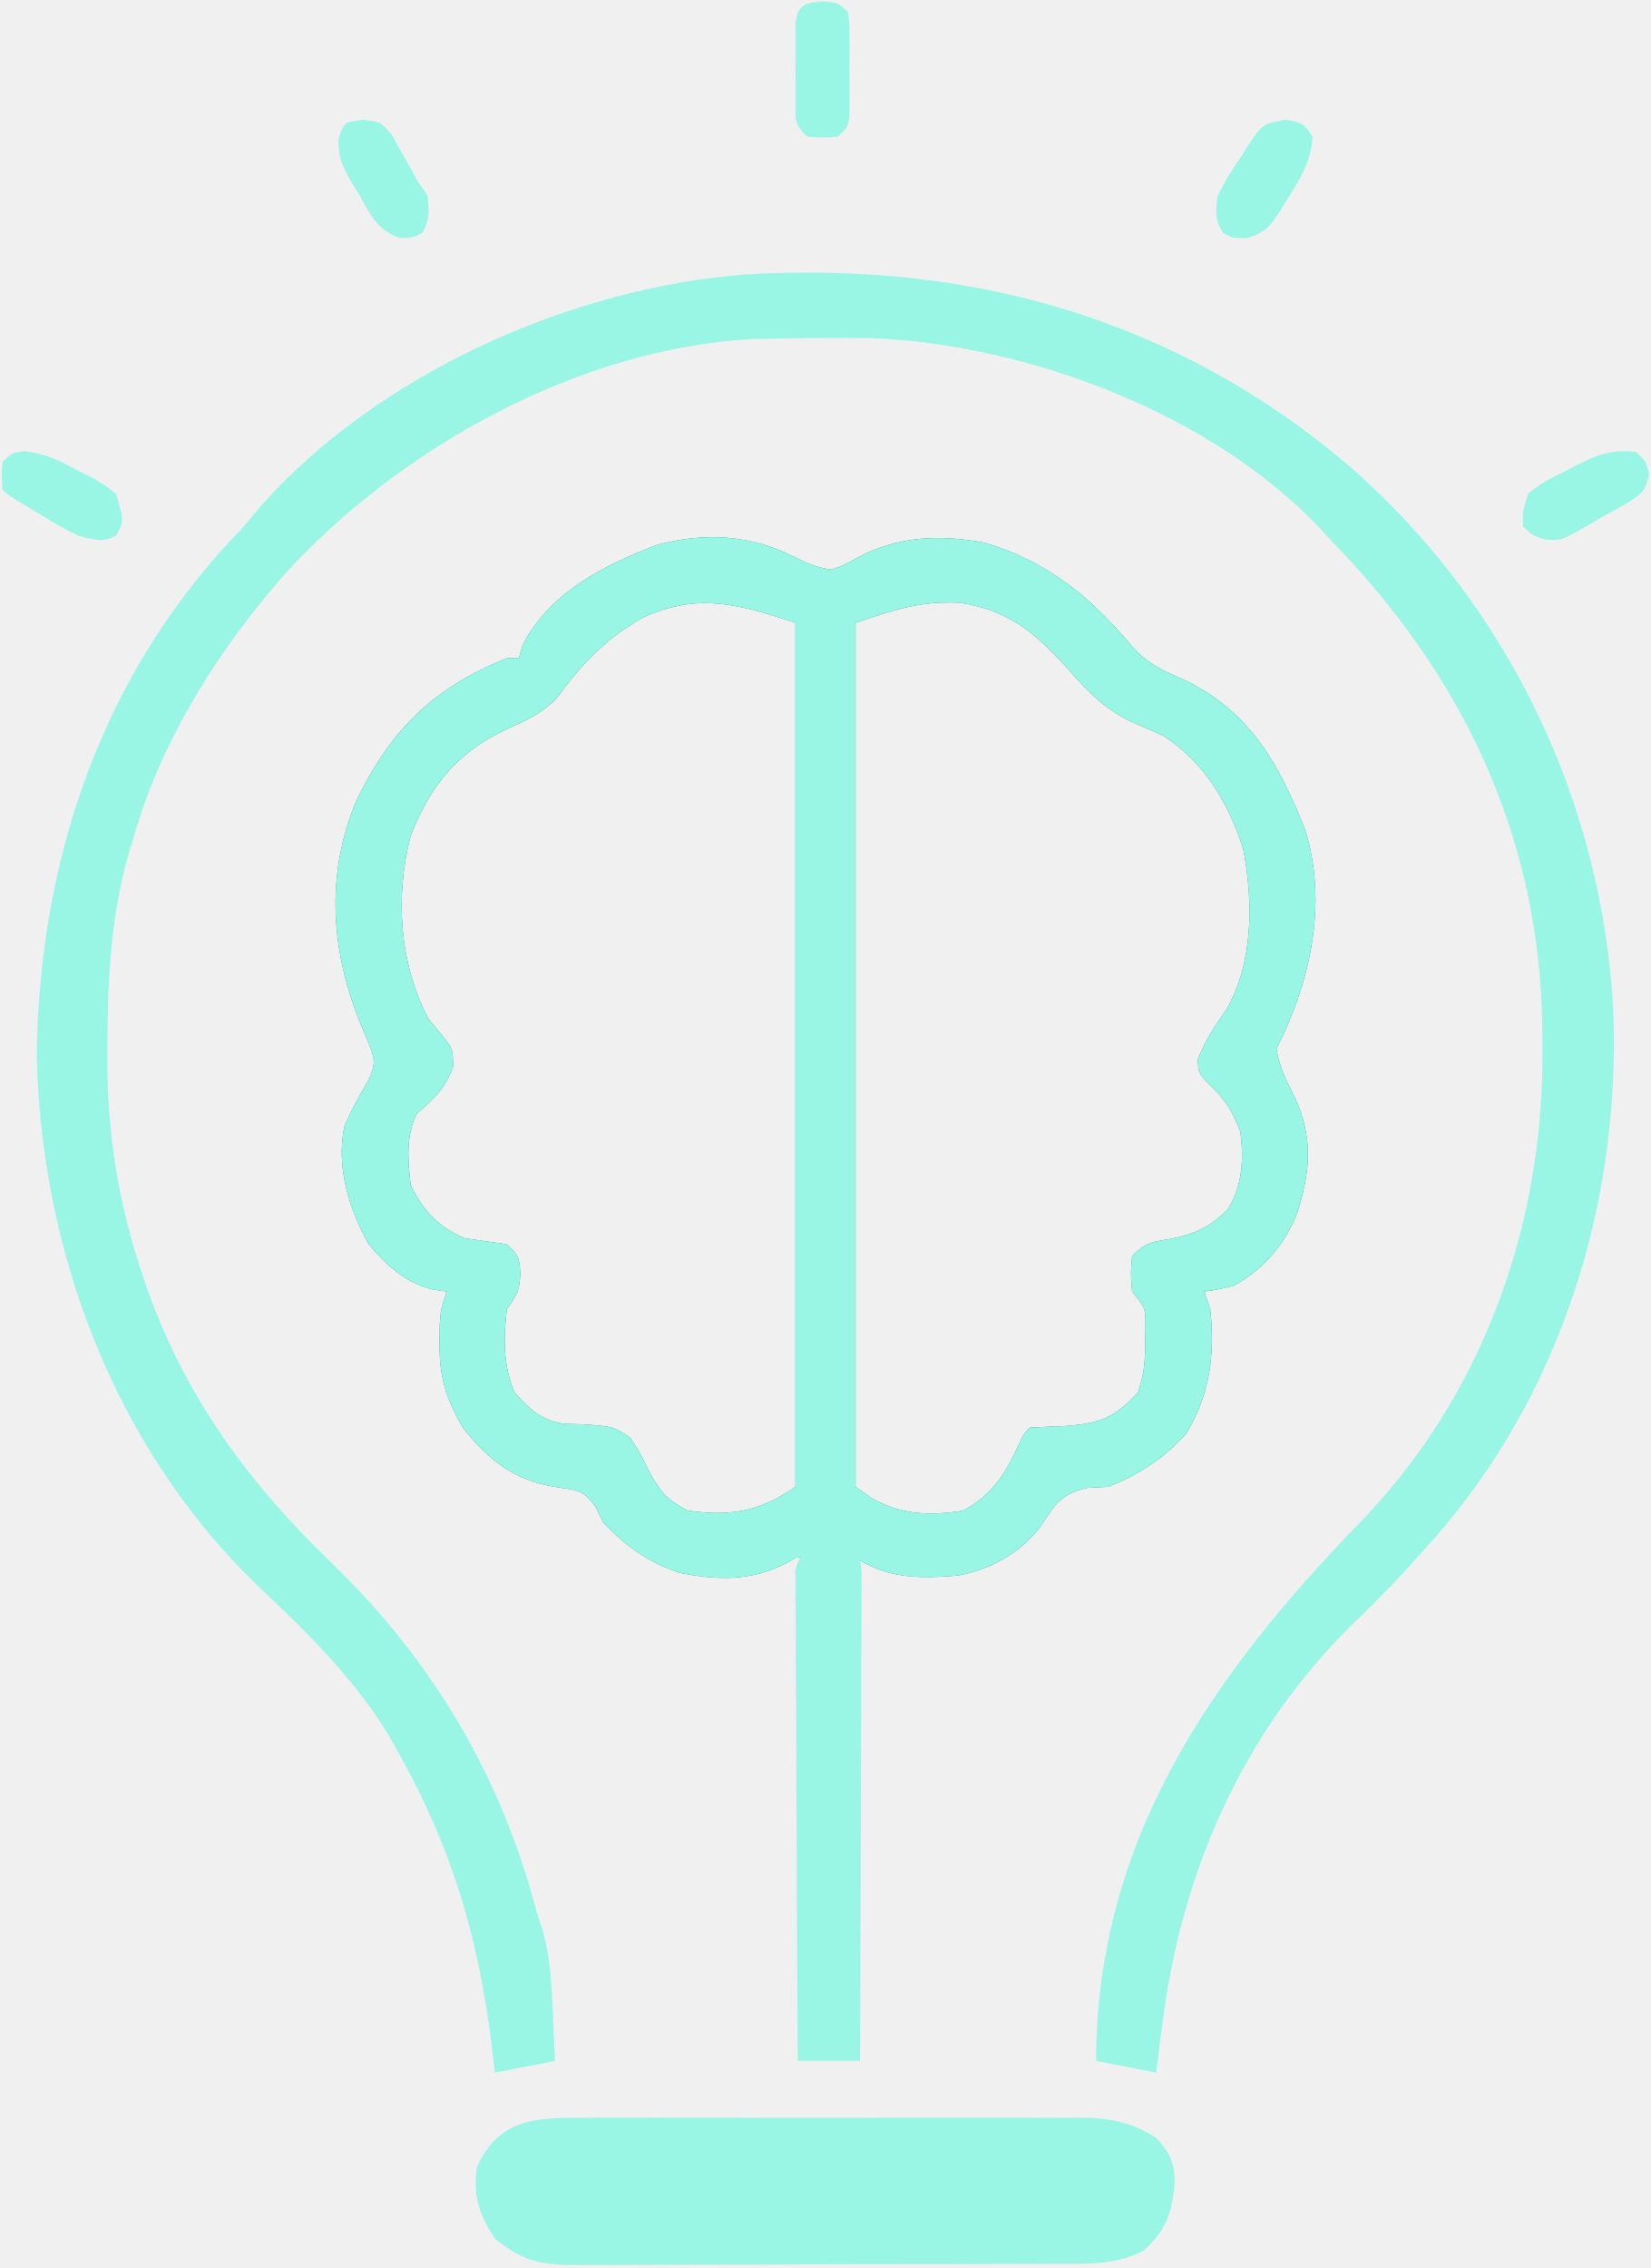
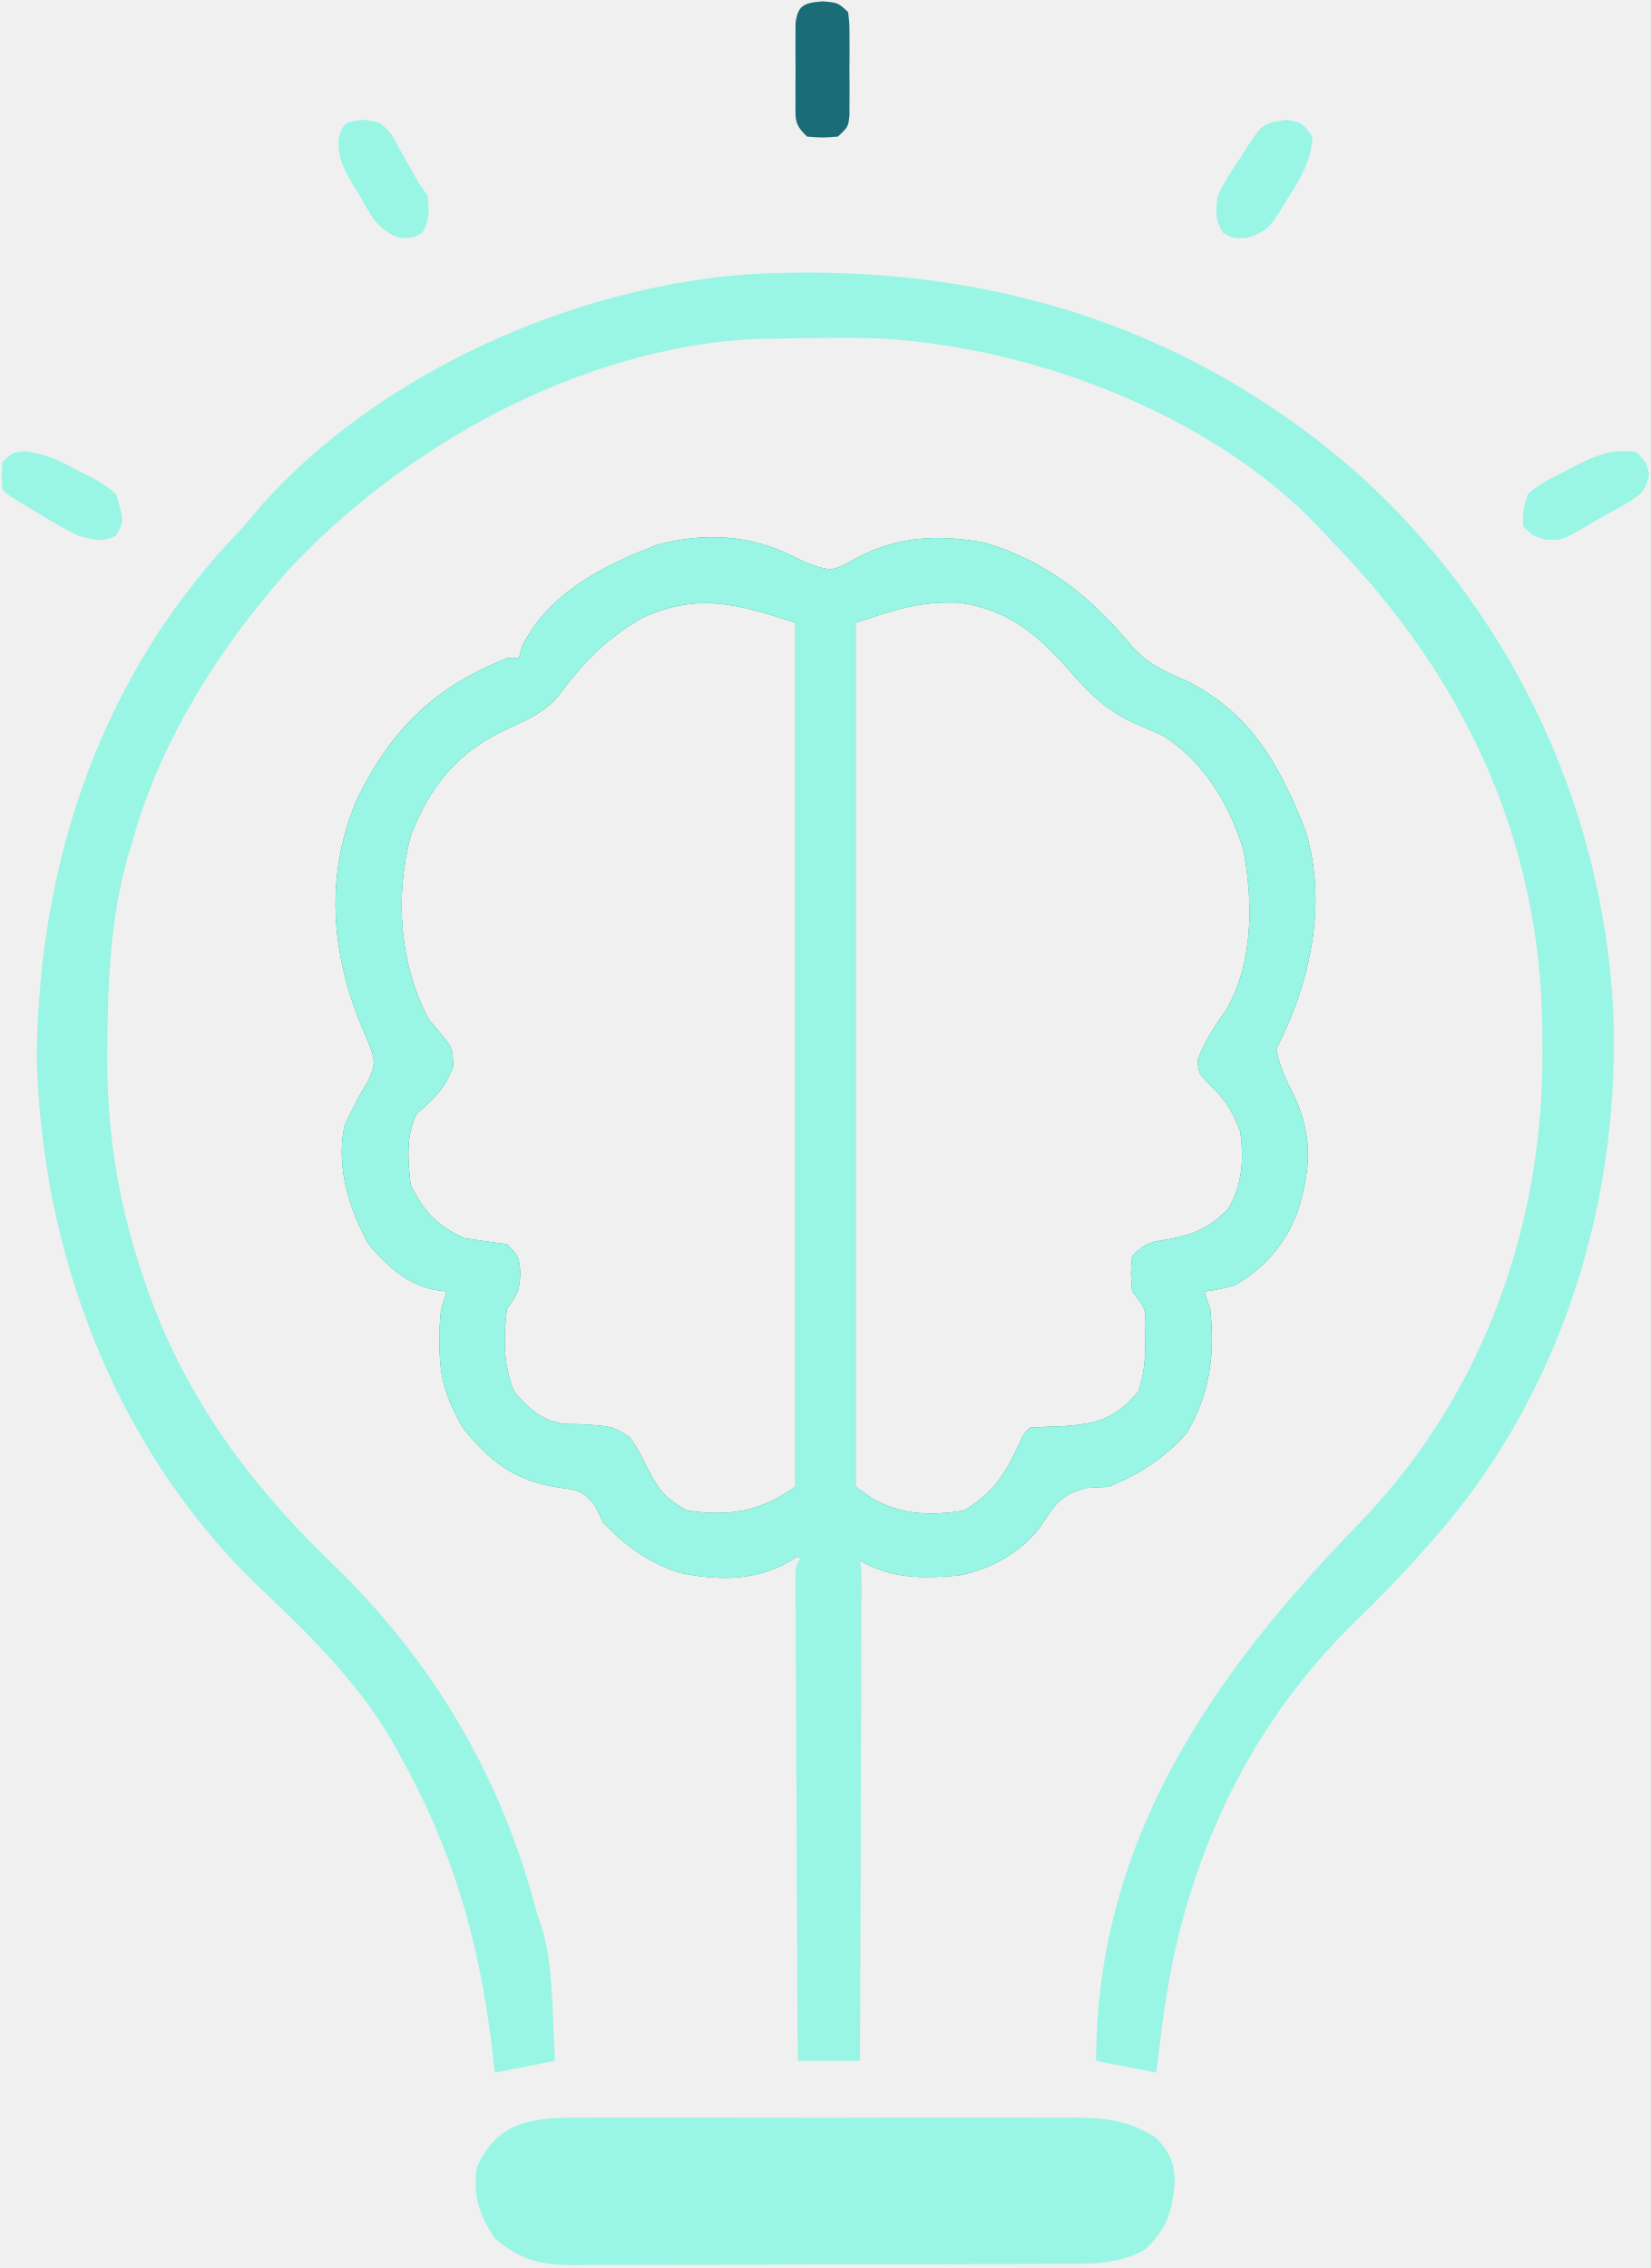
<svg xmlns="http://www.w3.org/2000/svg" width="273" height="375" viewBox="0 0 273 375" fill="none">
  <g clip-path="url(#clip0_25_31)">
    <path d="M223.523 77.415C249.425 100.236 264.787 132.436 266.732 166.574C268.14 198.275 258.273 230.551 236.908 254.641C236.179 255.466 235.45 256.29 234.699 257.14C231.269 260.951 227.778 264.631 224.047 268.156C205.426 286.338 195.338 309.527 192.172 334.879C192.077 335.62 191.982 336.361 191.884 337.125C191.645 338.985 191.411 340.846 191.178 342.707C187.897 342.061 184.616 341.415 181.236 340.75C181.327 304.072 200.504 276.747 225.429 251.158C245.474 230.152 255.285 202.106 255.051 173.546C255.043 172.335 255.035 171.123 255.027 169.875C254.636 138.573 241.962 111.698 220.008 89.272C219.417 88.628 218.826 87.985 218.218 87.322C200.342 68.374 169.942 56.971 144.216 55.91C138.662 55.818 133.106 55.898 127.553 56.002C126.565 56.018 125.577 56.035 124.559 56.052C95.707 57.612 66.479 73.868 47.377 94.6C36.344 107.087 26.748 122.178 22.174 138.197C21.806 139.414 21.438 140.632 21.059 141.886C18.285 152.08 17.799 162.196 17.762 172.69C17.753 173.671 17.753 173.671 17.744 174.673C17.667 187.352 19.639 199.443 23.789 211.464C24.04 212.191 24.291 212.918 24.549 213.668C30.951 231.42 41.319 245.409 54.867 258.467C71.712 274.746 82.95 293.874 88.781 316.287C89.131 317.358 89.481 318.429 89.841 319.532C90.953 323.848 91.217 327.938 91.391 332.371C91.429 333.181 91.468 333.99 91.507 334.823C91.6 336.799 91.683 338.774 91.764 340.75C88.483 341.396 85.202 342.042 81.822 342.707C81.665 341.335 81.507 339.962 81.345 338.548C79.156 320.578 74.825 305.706 65.916 289.867C65.375 288.901 64.834 287.935 64.277 286.939C58.421 277.239 50.213 269.379 41.995 261.613C18.68 238.738 6.736 206.527 6.081 174.463C6.468 141.968 16.956 111.008 40.068 87.314C41.171 86.014 42.269 84.709 43.361 83.4C62.727 61.784 94.363 47.571 123.389 45.364C160.927 43.188 194.926 52.866 223.523 77.415Z" fill="#99F6E4" />
    <path d="M131.626 92.234C133.647 93.251 135.238 93.883 137.494 94.164C139.566 93.48 139.566 93.48 141.533 92.329C148.32 88.662 155.169 88.305 162.783 89.722C173.227 92.843 180.366 98.728 187.201 106.885C189.699 109.773 192.394 110.922 195.9 112.45C206.779 117.727 211.529 126.423 215.849 137.307C219.581 149.457 216.66 162.402 211.061 173.424C211.527 176.392 212.732 178.777 214.105 181.435C217.139 188.14 216.699 193.511 214.54 200.455C212.374 205.857 209.196 209.595 204.102 212.564C201.364 213.23 201.364 213.23 199.131 213.543C199.459 214.512 199.787 215.48 200.125 216.479C200.896 223.953 200.109 230.511 196.148 237.027C192.585 241.053 188.265 243.87 183.225 245.834C182.076 245.895 180.928 245.955 179.745 246.017C175.185 247.059 174.406 248.923 171.897 252.611C168.574 256.837 163.69 259.545 158.371 260.512C152.057 261 146.955 261.077 141.471 257.576C141.105 248.28 141.471 249.826 141.471 245.834C142.393 246.48 143.316 247.126 144.267 247.791C149.115 250.497 153.936 250.66 159.365 249.748C164.231 246.962 166.325 243.578 168.549 238.663C169.307 237.027 169.307 237.027 170.301 236.049C172.184 235.945 174.07 235.868 175.955 235.804C181.774 235.381 184.35 234.475 188.195 230.178C189.212 227.177 189.354 225.005 189.376 221.86C189.39 220.922 189.404 219.983 189.419 219.017C189.376 216.246 189.376 216.246 187.201 213.543C186.953 210.546 186.953 210.546 187.201 207.672C189.49 205.419 190.373 205.362 193.477 204.859C197.608 204.015 200.144 202.937 203.107 199.844C205.47 195.858 205.682 191.638 205.096 187.123C203.764 183.716 202.61 181.7 199.876 179.234C198.137 177.338 198.137 177.338 198.075 175.136C199.288 172.044 200.927 169.535 202.855 166.826C207.276 158.991 207.222 149.089 205.593 140.456C203.257 132.944 199.049 125.808 192.172 121.562C190.623 120.881 189.069 120.209 187.512 119.544C182.929 117.428 180.006 114.533 176.763 110.799C171.55 104.875 166.695 100.781 158.616 99.653C151.932 99.397 148.278 100.737 141.471 102.971C141.471 149.47 141.471 209.668 141.471 257.576C142.977 258.564 139.994 256.607 141.471 257.576C139.174 257.899 133.895 257.243 131.529 257.576C131.529 211.4 131.529 150.546 131.529 102.971C122.241 99.923 115.504 97.946 106.427 102.053C100.609 105.266 96.427 109.462 92.571 114.774C90.18 117.739 87.327 118.94 83.873 120.523C75.644 124.349 71.144 129.857 67.904 138.197C65.293 148.271 66.002 159.289 70.887 168.531C71.645 169.439 72.404 170.348 73.186 171.283C74.863 173.424 74.863 173.424 74.925 176.359C73.632 179.955 71.752 181.66 68.898 184.187C67.053 187.82 67.459 191.965 67.904 195.93C70.076 200.284 72.337 202.773 76.852 204.736C79.168 205.084 81.487 205.413 83.811 205.715C85.799 207.672 85.799 207.672 86.047 210.546C85.799 213.543 85.799 213.543 83.811 216.479C83.236 221.227 83.174 225.739 85.053 230.178C87.601 233.044 89.482 234.893 93.41 235.433C94.343 235.455 95.276 235.476 96.237 235.498C101.406 235.85 101.406 235.85 104.19 237.7C105.682 239.963 105.682 239.963 107.111 242.898C108.968 246.409 110.081 247.853 113.635 249.748C120.737 250.809 125.706 249.91 131.529 245.834C131.529 249.709 131.529 253.584 131.529 257.576C125.547 261.396 119.233 261.459 112.4 260.053C107.332 258.423 103.326 255.547 99.717 251.705C99.286 250.817 98.856 249.929 98.412 249.014C96.314 246.261 95.442 246.404 92.074 245.895C85.044 244.814 80.78 241.447 76.479 235.988C73.799 231.22 72.612 227.719 72.689 222.227C72.695 221.216 72.701 220.204 72.708 219.162C72.875 216.479 72.875 216.479 73.869 213.543C73.132 213.44 72.395 213.336 71.636 213.23C66.95 212.091 64.013 209.295 60.945 205.715C57.679 199.768 55.526 192.893 56.969 186.145C58.15 183.508 59.454 181.049 60.949 178.572C62.152 175.884 62.009 175.147 60.945 172.445C60.359 171.045 60.359 171.045 59.761 169.617C54.718 157.455 53.729 144.734 58.957 132.326C64.574 120.743 71.682 113.657 83.811 108.842C84.467 108.842 85.123 108.842 85.799 108.842C85.983 108.176 86.168 107.51 86.358 106.824C90.702 98.085 99.723 93.508 108.61 90.109C116.509 87.931 124.395 88.422 131.626 92.234Z" fill="#059669" />
    <path d="M131.626 92.234C133.647 93.251 135.238 93.883 137.494 94.164C139.566 93.48 139.566 93.48 141.533 92.329C148.32 88.662 155.169 88.305 162.783 89.722C173.227 92.843 180.366 98.728 187.201 106.885C189.699 109.773 192.394 110.922 195.9 112.45C206.779 117.727 211.529 126.423 215.849 137.307C219.581 149.457 216.66 162.402 211.061 173.424C211.527 176.392 212.732 178.777 214.105 181.435C217.139 188.14 216.699 193.511 214.54 200.455C212.374 205.857 209.196 209.595 204.102 212.564C201.364 213.23 201.364 213.23 199.131 213.543C199.459 214.512 199.787 215.48 200.125 216.479C200.896 223.953 200.109 230.511 196.148 237.027C192.585 241.053 188.265 243.87 183.225 245.834C182.076 245.895 180.928 245.955 179.745 246.017C175.185 247.059 174.406 248.923 171.897 252.611C168.574 256.837 163.69 259.545 158.371 260.512C152.057 261 146.955 261.077 141.471 257.576C141.105 248.28 141.471 249.826 141.471 245.834C142.393 246.48 143.316 247.126 144.267 247.791C149.115 250.497 153.936 250.66 159.365 249.748C164.231 246.962 166.325 243.578 168.549 238.663C169.307 237.027 169.307 237.027 170.301 236.049C172.184 235.945 174.07 235.868 175.955 235.804C181.774 235.381 184.35 234.475 188.195 230.178C189.212 227.177 189.354 225.005 189.376 221.86C189.39 220.922 189.404 219.983 189.419 219.017C189.376 216.246 189.376 216.246 187.201 213.543C186.953 210.546 186.953 210.546 187.201 207.672C189.49 205.419 190.373 205.362 193.477 204.859C197.608 204.015 200.144 202.937 203.107 199.844C205.47 195.858 205.682 191.638 205.096 187.123C203.764 183.716 202.61 181.7 199.876 179.234C198.137 177.338 198.137 177.338 198.075 175.136C199.288 172.044 200.927 169.535 202.855 166.826C207.276 158.991 207.222 149.089 205.593 140.456C203.257 132.944 199.049 125.808 192.172 121.562C190.623 120.881 189.069 120.209 187.512 119.544C182.929 117.428 180.006 114.533 176.763 110.799C171.55 104.875 166.695 100.781 158.616 99.653C151.932 99.397 148.278 100.737 141.471 102.971C141.471 149.47 141.471 209.668 141.471 257.576C142.977 258.564 139.994 256.607 141.471 257.576C139.174 257.899 133.895 257.243 131.529 257.576C131.529 211.4 131.529 150.546 131.529 102.971C122.241 99.923 115.504 97.946 106.427 102.053C100.609 105.266 96.427 109.462 92.571 114.774C90.18 117.739 87.327 118.94 83.873 120.523C75.644 124.349 71.144 129.857 67.904 138.197C65.293 148.271 66.002 159.289 70.887 168.531C71.645 169.439 72.404 170.348 73.186 171.283C74.863 173.424 74.863 173.424 74.925 176.359C73.632 179.955 71.752 181.66 68.898 184.187C67.053 187.82 67.459 191.965 67.904 195.93C70.076 200.284 72.337 202.773 76.852 204.736C79.168 205.084 81.487 205.413 83.811 205.715C85.799 207.672 85.799 207.672 86.047 210.546C85.799 213.543 85.799 213.543 83.811 216.479C83.236 221.227 83.174 225.739 85.053 230.178C87.601 233.044 89.482 234.893 93.41 235.433C94.343 235.455 95.276 235.476 96.237 235.498C101.406 235.85 101.406 235.85 104.19 237.7C105.682 239.963 105.682 239.963 107.111 242.898C108.968 246.409 110.081 247.853 113.635 249.748C120.737 250.809 125.706 249.91 131.529 245.834C131.529 249.709 131.529 253.584 131.529 257.576C125.547 261.396 119.233 261.459 112.4 260.053C107.332 258.423 103.326 255.547 99.717 251.705C99.286 250.817 98.856 249.929 98.412 249.014C96.314 246.261 95.442 246.404 92.074 245.895C85.044 244.814 80.78 241.447 76.479 235.988C73.799 231.22 72.612 227.719 72.689 222.227C72.695 221.216 72.701 220.204 72.708 219.162C72.875 216.479 72.875 216.479 73.869 213.543C73.132 213.44 72.395 213.336 71.636 213.23C66.95 212.091 64.013 209.295 60.945 205.715C57.679 199.768 55.526 192.893 56.969 186.145C58.15 183.508 59.454 181.049 60.949 178.572C62.152 175.884 62.009 175.147 60.945 172.445C60.359 171.045 60.359 171.045 59.761 169.617C54.718 157.455 53.729 144.734 58.957 132.326C64.574 120.743 71.682 113.657 83.811 108.842C84.467 108.842 85.123 108.842 85.799 108.842C85.983 108.176 86.168 107.51 86.358 106.824C90.702 98.085 99.723 93.508 108.61 90.109C116.509 87.931 124.395 88.422 131.626 92.234Z" fill="#99F6E4" />
    <path d="M96.297 350.155C97.248 350.15 98.199 350.145 99.179 350.14C102.319 350.127 105.458 350.135 108.598 350.145C110.783 350.143 112.968 350.14 115.154 350.137C119.732 350.132 124.311 350.139 128.89 350.152C134.754 350.169 140.619 350.16 146.483 350.142C150.996 350.131 155.508 350.135 160.021 350.142C162.183 350.144 164.345 350.142 166.507 350.135C169.532 350.128 172.555 350.139 175.58 350.155C176.471 350.149 177.362 350.143 178.28 350.137C183.325 350.188 186.805 350.719 191.178 353.471C193.316 355.779 194.115 357.335 194.253 360.466C193.92 365.398 193.012 368.614 189.189 372.063C184.561 374.525 180.021 374.309 174.897 374.304C173.499 374.314 173.499 374.314 172.074 374.324C168.999 374.342 165.924 374.346 162.849 374.348C160.708 374.355 158.567 374.361 156.427 374.368C151.942 374.38 147.456 374.383 142.971 374.382C137.227 374.382 131.483 374.409 125.739 374.442C121.318 374.464 116.898 374.468 112.478 374.467C110.36 374.469 108.242 374.478 106.125 374.493C103.162 374.512 100.2 374.507 97.237 374.495C95.929 374.511 95.929 374.511 94.594 374.528C89.202 374.474 86.078 373.674 81.822 370.105C79.188 366.129 78.227 363.091 78.84 358.363C82.406 350.419 88.398 350.103 96.297 350.155Z" fill="#99F6E4" />
    <path d="M137.64 255.644C140.15 256.323 140.15 256.323 142.209 257.995C142.462 259.493 142.462 259.493 142.456 261.338C142.459 262.037 142.462 262.735 142.465 263.455C142.457 264.223 142.45 264.991 142.442 265.782C142.443 266.589 142.443 267.397 142.443 268.228C142.442 270.906 142.426 273.584 142.41 276.261C142.406 278.114 142.403 279.967 142.401 281.82C142.393 286.704 142.373 291.588 142.35 296.472C142.329 301.453 142.32 306.434 142.309 311.415C142.287 321.193 142.252 330.972 142.209 340.75C138.811 340.75 135.414 340.75 131.914 340.75C131.842 330.003 131.787 319.257 131.754 308.51C131.737 303.521 131.716 298.531 131.681 293.541C131.647 288.728 131.629 283.915 131.621 279.102C131.615 277.264 131.604 275.425 131.587 273.586C131.565 271.016 131.562 268.447 131.563 265.877C131.552 265.112 131.541 264.347 131.529 263.559C131.534 262.859 131.538 262.16 131.542 261.439C131.539 260.831 131.536 260.223 131.534 259.596C132.24 256.618 133.965 255.426 137.64 255.644Z" fill="#99F6E4" />
    <path d="M60.008 19.797C62.905 20.147 62.905 20.147 64.752 22.246C65.281 23.148 65.788 24.061 66.275 24.985C66.536 25.441 66.796 25.897 67.065 26.367C67.773 27.608 68.466 28.859 69.157 30.11C69.931 31.248 69.931 31.248 70.72 32.41C70.977 34.822 71.098 36.37 69.841 38.493C68.376 39.307 68.376 39.307 66.205 39.367C62.404 38.12 61.323 35.591 59.437 32.266C59.079 31.686 58.721 31.107 58.352 30.51C56.715 27.719 55.844 26.114 55.99 22.839C56.891 20.221 56.891 20.221 60.008 19.797Z" fill="#99F6E4" />
    <path d="M270.517 74.738C272.139 76.277 272.139 76.277 272.697 78.394C272.034 81.366 271.511 81.611 268.945 83.253C267.585 84.021 266.215 84.774 264.837 85.514C263.863 86.094 263.863 86.094 262.869 86.686C258.14 89.416 258.14 89.416 255.393 89.173C253.479 88.592 253.479 88.592 251.856 87.053C251.77 84.5 251.77 84.5 252.667 81.665C254.527 79.995 256.633 78.962 258.904 77.865C259.479 77.559 260.054 77.252 260.646 76.937C264.01 75.225 266.61 74.199 270.517 74.738Z" fill="#99F6E4" />
    <path d="M4.023 74.594C7.581 74.98 10.107 76.29 13.199 77.976C13.77 78.258 14.34 78.54 14.928 78.831C16.54 79.7 17.887 80.503 19.225 81.736C20.514 86.143 20.514 86.143 19.176 88.59C16.855 89.754 15.472 89.203 12.954 88.59C10.823 87.582 8.834 86.39 6.831 85.163C6.298 84.846 5.765 84.529 5.215 84.202C1.359 81.893 1.359 81.893 0.413 80.975C0.266 78.738 0.266 78.738 0.413 76.405C1.981 74.882 1.981 74.882 4.023 74.594Z" fill="#99F6E4" />
    <path d="M212.655 19.797C215.372 20.303 215.372 20.303 217.025 22.589C216.839 26.678 214.953 29.688 212.736 33.116C212.426 33.634 212.117 34.152 211.798 34.686C210.103 37.328 209.396 38.405 206.124 39.367C203.795 39.355 203.795 39.355 202.245 38.546C200.865 36.356 201.028 35.024 201.315 32.496C202.341 30.229 203.677 28.195 205.087 26.114C205.433 25.553 205.779 24.992 206.135 24.414C208.801 20.432 208.801 20.432 212.655 19.797Z" fill="#99F6E4" />
-     <path d="M136.005 0.227C138.549 0.424 138.549 0.424 140.245 2.007C140.464 3.905 140.464 3.905 140.47 6.261C140.472 7.106 140.474 7.951 140.477 8.821C140.47 9.706 140.463 10.592 140.457 11.504C140.463 12.39 140.47 13.275 140.477 14.188C140.474 15.032 140.472 15.877 140.47 16.747C140.468 17.525 140.466 18.302 140.464 19.103C140.245 21.001 140.245 21.001 138.549 22.584C136.005 22.782 136.005 22.782 133.46 22.584C131.248 20.52 131.546 19.62 131.539 16.747C131.537 15.903 131.535 15.058 131.533 14.188C131.542 12.859 131.542 12.859 131.552 11.504C131.546 10.619 131.539 9.733 131.533 8.821C131.535 7.976 131.537 7.131 131.539 6.261C131.541 5.484 131.543 4.706 131.545 3.905C131.89 0.918 132.874 0.47 136.005 0.227Z" fill="#99F6E4" />
+     <path d="M136.005 0.227C138.549 0.424 138.549 0.424 140.245 2.007C140.464 3.905 140.464 3.905 140.47 6.261C140.472 7.106 140.474 7.951 140.477 8.821C140.47 9.706 140.463 10.592 140.457 11.504C140.463 12.39 140.47 13.275 140.477 14.188C140.474 15.032 140.472 15.877 140.47 16.747C140.468 17.525 140.466 18.302 140.464 19.103C140.245 21.001 140.245 21.001 138.549 22.584C136.005 22.782 136.005 22.782 133.46 22.584C131.248 20.52 131.546 19.62 131.539 16.747C131.537 15.903 131.535 15.058 131.533 14.188C131.542 12.859 131.542 12.859 131.552 11.504C131.546 10.619 131.539 9.733 131.533 8.821C131.535 7.976 131.537 7.131 131.539 6.261C131.541 5.484 131.543 4.706 131.545 3.905C131.89 0.918 132.874 0.47 136.005 0.227Z" fill="#1a6c76" />
  </g>
  <defs>
    <clipPath id="clip0_25_31">
      <rect width="273" height="375" fill="white" />
    </clipPath>
  </defs>
</svg>
